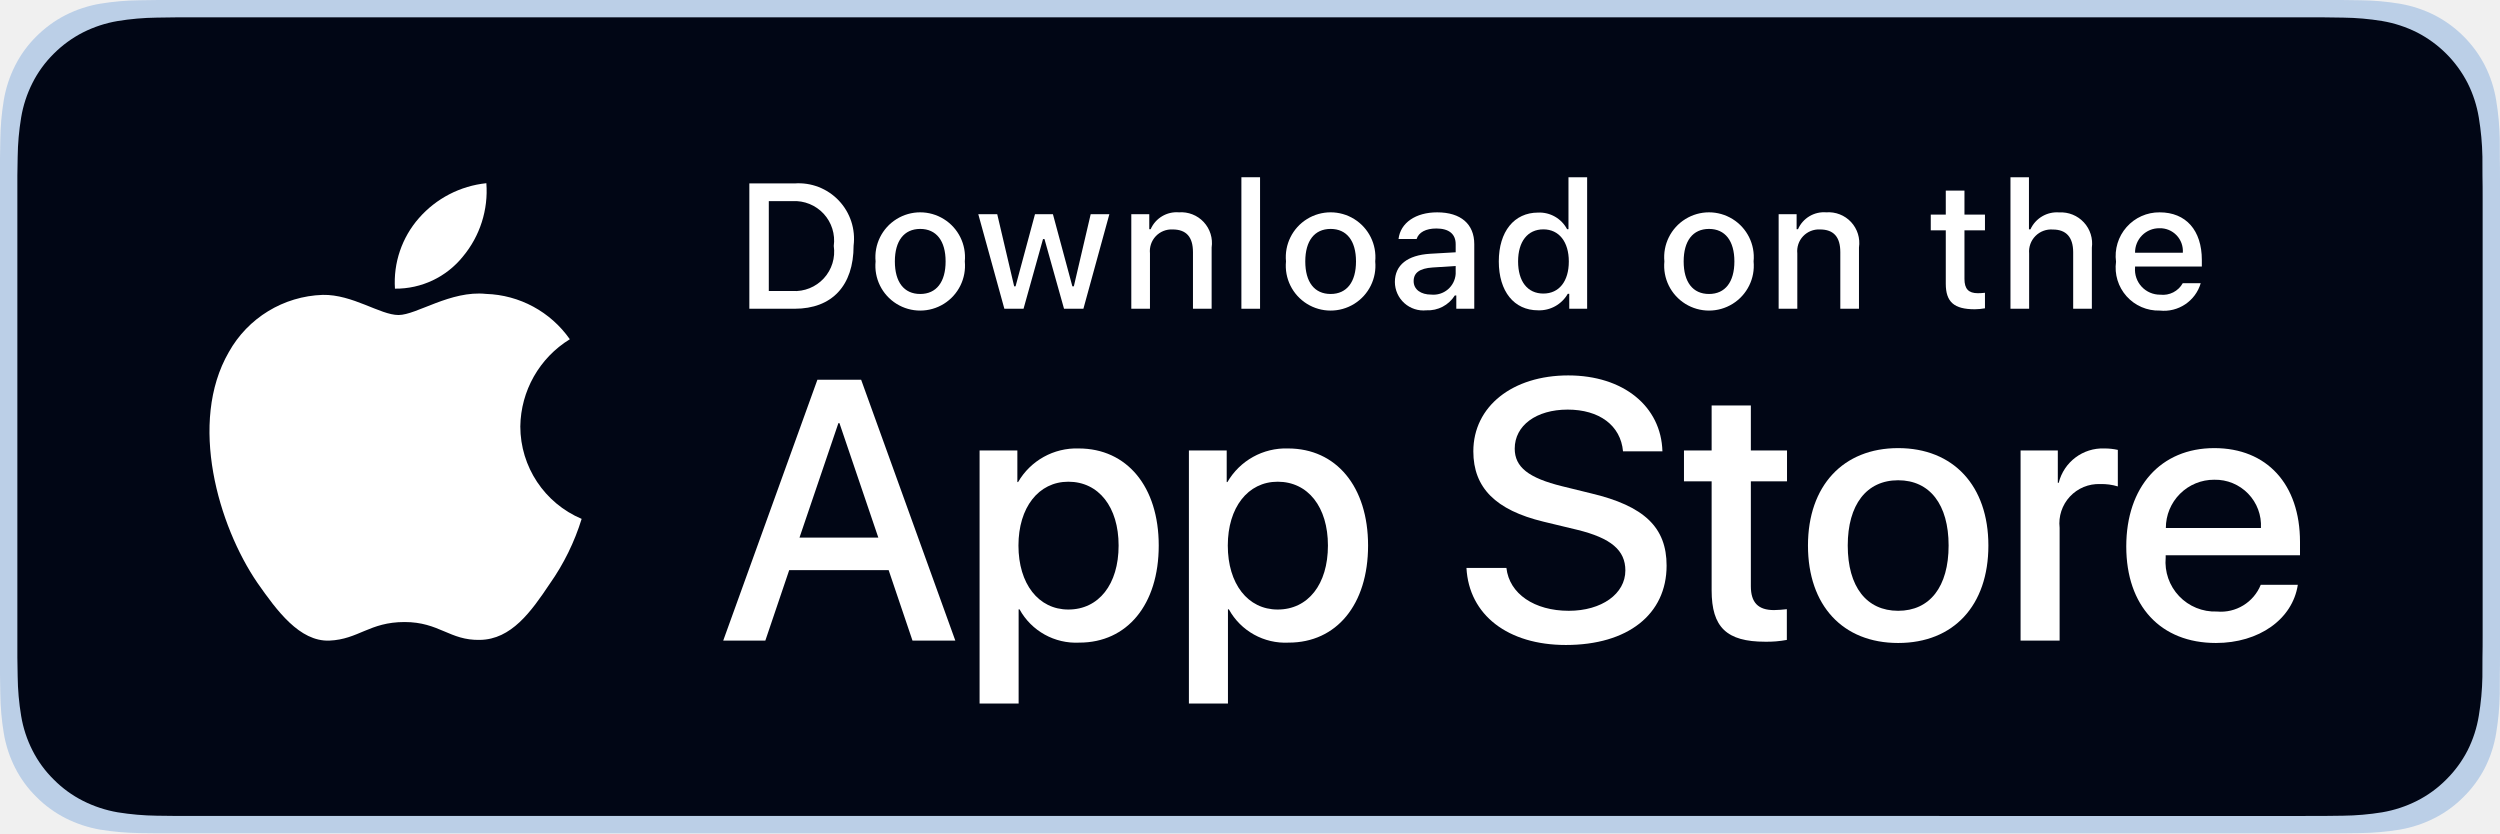
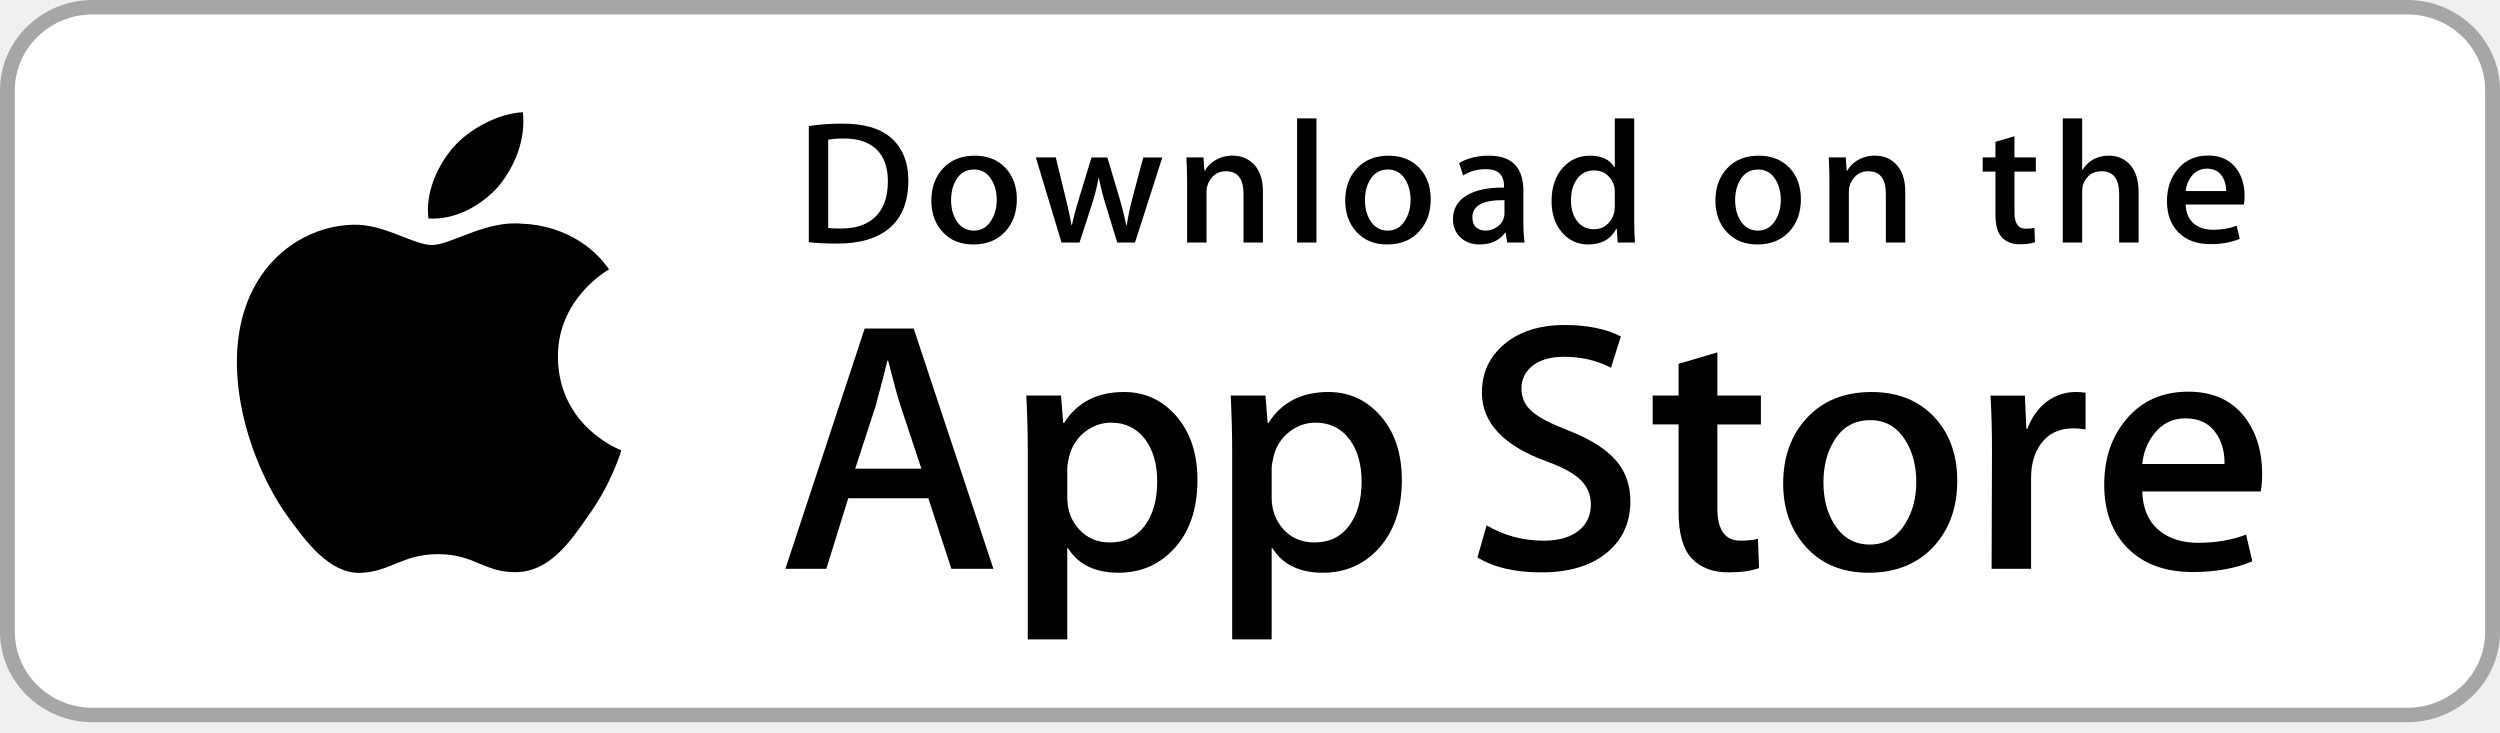
- <svg xmlns="http://www.w3.org/2000/svg" width="144" height="48" viewBox="0 0 144 48" fill="none">
-   <path d="M9.118 47.998C8.751 47.998 8.393 47.993 8.029 47.985C7.275 47.975 6.523 47.909 5.778 47.789C5.084 47.669 4.412 47.447 3.783 47.13C3.16 46.815 2.592 46.402 2.101 45.907C1.602 45.418 1.187 44.851 0.872 44.228C0.553 43.601 0.333 42.929 0.218 42.235C0.094 41.489 0.027 40.736 0.018 39.98C0.01 39.727 0 38.882 0 38.882V9.103C0 9.103 0.011 8.271 0.018 8.027C0.027 7.272 0.094 6.52 0.217 5.776C0.332 5.08 0.553 4.406 0.871 3.777C1.185 3.154 1.598 2.587 2.094 2.096C2.589 1.6 3.159 1.185 3.783 0.866C4.41 0.55 5.081 0.329 5.774 0.212C6.521 0.09 7.275 0.024 8.032 0.015L9.119 0H134.875L135.975 0.015C136.725 0.024 137.473 0.09 138.213 0.211C138.913 0.329 139.591 0.552 140.225 0.87C141.475 1.513 142.492 2.53 143.133 3.78C143.447 4.404 143.664 5.073 143.778 5.763C143.903 6.513 143.973 7.272 143.987 8.032C143.99 8.373 143.99 8.738 143.99 9.103C144 9.553 144 9.983 144 10.415V37.583C144 38.02 144 38.447 143.99 38.876C143.99 39.267 143.99 39.626 143.986 39.994C143.972 40.741 143.903 41.486 143.78 42.223C143.668 42.922 143.448 43.599 143.13 44.231C142.812 44.848 142.4 45.41 141.907 45.898C141.415 46.395 140.846 46.811 140.221 47.127C139.589 47.447 138.912 47.67 138.213 47.789C137.468 47.91 136.716 47.976 135.962 47.985C135.609 47.993 135.24 47.998 134.881 47.998L133.576 48L9.118 47.998Z" fill="#BBCFE7" />
-   <path d="M10.118 46.998C9.751 46.998 9.393 46.993 9.029 46.985C8.275 46.975 7.523 46.909 6.778 46.789C6.084 46.669 5.412 46.447 4.783 46.13C4.16 45.815 3.592 45.402 3.101 44.907C2.602 44.418 2.187 43.851 1.872 43.228C1.553 42.601 1.333 41.929 1.218 41.235C1.094 40.489 1.027 39.736 1.018 38.98C1.01 38.727 1 37.882 1 37.882V10.102C1 10.102 1.011 9.271 1.018 9.027C1.027 8.272 1.094 7.52 1.217 6.776C1.332 6.08 1.553 5.406 1.871 4.777C2.185 4.154 2.598 3.587 3.094 3.096C3.589 2.6 4.159 2.185 4.783 1.866C5.41 1.55 6.081 1.329 6.774 1.212C7.521 1.09 8.275 1.024 9.032 1.015L10.119 1H133.875L134.975 1.015C135.725 1.024 136.473 1.09 137.213 1.211C137.913 1.329 138.591 1.552 139.225 1.87C140.475 2.513 141.492 3.53 142.133 4.78C142.447 5.404 142.664 6.073 142.778 6.763C142.903 7.513 142.973 8.272 142.987 9.032C142.99 9.373 142.99 9.738 142.99 10.102C143 10.553 143 10.983 143 11.415V36.583C143 37.02 143 37.447 142.99 37.876C142.99 38.267 142.99 38.626 142.986 38.994C142.972 39.741 142.903 40.486 142.78 41.223C142.668 41.922 142.448 42.599 142.13 43.231C141.812 43.848 141.4 44.41 140.907 44.898C140.415 45.395 139.846 45.811 139.221 46.127C138.589 46.447 137.912 46.67 137.213 46.789C136.468 46.91 135.716 46.976 134.962 46.985C134.609 46.993 134.24 46.998 133.881 46.998L132.576 47L10.118 46.998Z" fill="#010615" />
-   <path d="M29.97 24.564C29.997 22.511 31.073 20.615 32.822 19.54C31.713 17.957 29.924 16.989 27.992 16.929C25.961 16.716 23.991 18.145 22.955 18.145C21.9 18.145 20.306 16.95 18.589 16.985C16.33 17.058 14.276 18.312 13.177 20.286C10.837 24.338 12.582 30.292 14.824 33.567C15.945 35.171 17.256 36.962 18.971 36.899C20.65 36.829 21.276 35.829 23.302 35.829C25.309 35.829 25.898 36.899 27.648 36.858C29.448 36.829 30.583 35.248 31.665 33.629C32.471 32.486 33.091 31.223 33.503 29.887C31.364 28.982 29.973 26.886 29.97 24.564V24.564Z" fill="white" />
-   <path d="M26.665 14.775C27.647 13.596 28.131 12.081 28.014 10.552C26.513 10.709 25.128 11.426 24.133 12.56C23.15 13.678 22.652 15.141 22.749 16.627C24.269 16.643 25.712 15.96 26.665 14.775V14.775Z" fill="white" />
-   <path fill-rule="evenodd" clip-rule="evenodd" d="M45.458 32.839H51.186L52.56 36.9H55.027L49.602 21.874H47.082L41.657 36.9H44.083L45.458 32.839ZM50.591 30.965H46.051L48.291 24.374H48.353L50.591 30.965Z" fill="white" />
-   <path fill-rule="evenodd" clip-rule="evenodd" d="M62.172 37.015C64.921 37.015 66.743 34.828 66.743 31.423C66.743 28.029 64.91 25.831 62.13 25.831C60.699 25.785 59.359 26.529 58.642 27.767H58.6V25.945H56.424V40.524H58.673V35.098H58.725C59.411 36.345 60.75 37.089 62.172 37.015ZM61.537 27.747C63.286 27.747 64.432 29.205 64.432 31.423C64.432 33.661 63.286 35.109 61.537 35.109C59.819 35.109 58.663 33.631 58.663 31.423C58.663 29.236 59.819 27.747 61.537 27.747Z" fill="white" />
-   <path fill-rule="evenodd" clip-rule="evenodd" d="M74.229 37.015C76.979 37.015 78.801 34.828 78.801 31.423C78.801 28.029 76.968 25.831 74.188 25.831C72.757 25.785 71.417 26.529 70.699 27.767H70.658V25.945H68.481V40.524H70.73V35.098H70.782C71.469 36.345 72.808 37.089 74.229 37.015ZM73.594 27.747C75.343 27.747 76.489 29.205 76.489 31.423H76.489C76.489 33.661 75.343 35.109 73.594 35.109C71.876 35.109 70.721 33.631 70.721 31.423C70.721 29.236 71.876 27.747 73.594 27.747Z" fill="white" />
-   <path d="M86.77 32.714C86.936 34.204 88.384 35.182 90.362 35.182C92.257 35.182 93.621 34.204 93.621 32.86C93.621 31.694 92.798 30.995 90.851 30.517L88.904 30.048C86.145 29.381 84.864 28.091 84.864 25.997C84.864 23.405 87.123 21.624 90.331 21.624C93.506 21.624 95.683 23.405 95.756 25.997H93.486C93.35 24.498 92.111 23.593 90.299 23.593C88.488 23.593 87.248 24.508 87.248 25.841C87.248 26.904 88.04 27.529 89.977 28.007L91.632 28.414C94.715 29.143 95.996 30.381 95.996 32.579C95.996 35.39 93.757 37.151 90.195 37.151C86.863 37.151 84.613 35.431 84.468 32.714L86.77 32.714Z" fill="white" />
-   <path d="M100.849 23.353V25.945H102.932V27.726H100.849V33.765C100.849 34.703 101.266 35.141 102.182 35.141C102.429 35.136 102.676 35.119 102.922 35.089V36.859C102.51 36.936 102.091 36.971 101.673 36.963C99.455 36.963 98.59 36.13 98.59 34.005V27.726H96.997V25.945H98.59V23.353H100.849Z" fill="white" />
-   <path fill-rule="evenodd" clip-rule="evenodd" d="M109.334 25.811C106.169 25.811 104.139 27.977 104.139 31.423C104.139 34.88 106.149 37.036 109.334 37.036C112.521 37.036 114.531 34.88 114.531 31.423C114.531 27.976 112.511 25.811 109.334 25.811ZM109.334 27.663C111.156 27.663 112.24 29.059 112.24 31.423H112.24C112.24 33.797 111.156 35.182 109.334 35.182C107.512 35.182 106.43 33.797 106.43 31.423C106.43 29.07 107.512 27.663 109.334 27.663Z" fill="white" />
-   <path d="M116.385 25.945H118.53V27.81H118.582C118.881 26.609 119.981 25.783 121.217 25.831C121.476 25.83 121.734 25.858 121.987 25.914V28.018C121.66 27.918 121.319 27.872 120.977 27.882C120.316 27.855 119.676 28.119 119.226 28.603C118.775 29.088 118.559 29.745 118.634 30.402V36.9H116.385L116.385 25.945Z" fill="white" />
-   <path fill-rule="evenodd" clip-rule="evenodd" d="M127.638 37.036C130.116 37.036 132.052 35.671 132.355 33.683L130.22 33.683C129.81 34.699 128.781 35.326 127.69 35.224C126.872 35.254 126.08 34.931 125.516 34.337C124.952 33.743 124.671 32.936 124.743 32.12V31.985H132.48V31.214C132.48 27.893 130.574 25.811 127.543 25.811C124.462 25.811 122.473 28.039 122.473 31.475C122.473 34.901 124.451 37.036 127.638 37.036ZM130.23 30.413L124.753 30.413C124.752 29.673 125.045 28.964 125.569 28.442C126.093 27.919 126.804 27.628 127.543 27.633C128.277 27.617 128.984 27.908 129.494 28.436C130.004 28.963 130.271 29.68 130.23 30.413Z" fill="white" />
-   <path fill-rule="evenodd" clip-rule="evenodd" d="M48.317 11.554C47.659 10.859 46.724 10.496 45.77 10.565H43.162V17.784H45.77C47.92 17.784 49.167 16.459 49.167 14.152C49.287 13.203 48.975 12.249 48.317 11.554ZM45.644 16.763H44.283V11.585H45.644C46.323 11.547 46.983 11.815 47.444 12.314C47.904 12.814 48.118 13.493 48.025 14.167C48.125 14.843 47.915 15.528 47.453 16.032C46.991 16.535 46.327 16.804 45.644 16.763Z" fill="white" />
-   <path fill-rule="evenodd" clip-rule="evenodd" d="M51.642 12.619C50.809 13.136 50.34 14.081 50.434 15.058C50.338 16.035 50.806 16.982 51.641 17.501C52.475 18.019 53.531 18.019 54.366 17.501C55.2 16.982 55.668 16.035 55.573 15.058C55.666 14.081 55.198 13.136 54.364 12.619C53.531 12.101 52.476 12.101 51.642 12.619ZM53.005 13.186C53.936 13.186 54.467 13.877 54.467 15.058H54.467C54.467 16.243 53.936 16.933 53.005 16.933C52.07 16.933 51.544 16.248 51.544 15.058C51.544 13.877 52.07 13.186 53.005 13.186Z" fill="white" />
-   <path d="M62.404 17.784H61.288L60.162 13.771H60.077L58.956 17.784H57.851L56.349 12.336H57.44L58.416 16.493H58.496L59.616 12.336H60.648L61.768 16.493H61.853L62.824 12.336H63.9L62.404 17.784Z" fill="white" />
-   <path d="M65.163 12.336H66.198V13.201H66.278C66.558 12.564 67.211 12.174 67.904 12.23C68.441 12.19 68.967 12.396 69.334 12.79C69.701 13.185 69.869 13.724 69.79 14.257V17.784H68.715V14.527C68.715 13.651 68.334 13.216 67.539 13.216C67.175 13.199 66.821 13.342 66.571 13.607C66.321 13.873 66.2 14.234 66.238 14.597V17.784H65.163L65.163 12.336Z" fill="white" />
-   <path d="M71.504 10.209H72.579V17.784H71.504V10.209Z" fill="white" />
-   <path fill-rule="evenodd" clip-rule="evenodd" d="M75.282 12.618C74.448 13.136 73.98 14.081 74.073 15.058C73.978 16.035 74.446 16.982 75.281 17.501C76.115 18.019 77.171 18.019 78.006 17.501C78.84 16.982 79.308 16.035 79.213 15.058C79.306 14.081 78.838 13.136 78.004 12.618C77.171 12.101 76.116 12.101 75.282 12.618ZM76.645 13.186C77.576 13.186 78.106 13.877 78.106 15.058H78.106C78.106 16.243 77.576 16.933 76.645 16.933C75.71 16.933 75.184 16.248 75.184 15.058C75.184 13.877 75.71 13.186 76.645 13.186Z" fill="white" />
-   <path fill-rule="evenodd" clip-rule="evenodd" d="M82.372 14.617C81.075 14.697 80.345 15.263 80.345 16.243C80.347 16.709 80.545 17.151 80.891 17.462C81.237 17.772 81.699 17.922 82.161 17.874C82.821 17.905 83.446 17.578 83.798 17.019H83.883V17.784H84.918V14.062C84.918 12.911 84.148 12.231 82.782 12.231C81.546 12.231 80.665 12.831 80.555 13.767H81.597C81.716 13.382 82.132 13.161 82.732 13.161C83.467 13.161 83.847 13.486 83.847 14.062V14.532L82.372 14.617ZM83.847 15.322V15.778C83.824 16.125 83.66 16.448 83.395 16.672C83.129 16.897 82.783 17.004 82.437 16.969C81.852 16.969 81.426 16.684 81.426 16.193C81.426 15.713 81.767 15.458 82.517 15.407L83.847 15.322Z" fill="white" />
-   <path fill-rule="evenodd" clip-rule="evenodd" d="M88.593 12.245C87.216 12.245 86.331 13.336 86.331 15.058C86.331 16.783 87.207 17.874 88.593 17.874C89.296 17.9 89.955 17.534 90.304 16.923H90.389V17.784H91.419V10.209H90.344V13.201H90.264C89.939 12.586 89.288 12.213 88.593 12.245ZM88.898 16.909C87.987 16.909 87.442 16.213 87.442 15.058H87.442C87.442 13.911 87.993 13.211 88.898 13.211C89.798 13.211 90.364 13.927 90.364 15.062C90.364 16.203 89.804 16.909 88.898 16.909Z" fill="white" />
-   <path fill-rule="evenodd" clip-rule="evenodd" d="M97.077 12.619C96.243 13.136 95.775 14.081 95.868 15.058C95.773 16.035 96.241 16.982 97.075 17.501C97.91 18.019 98.966 18.019 99.8 17.501C100.635 16.982 101.102 16.035 101.007 15.058C101.101 14.081 100.632 13.136 99.799 12.619C98.965 12.101 97.91 12.101 97.077 12.619ZM98.439 13.186C99.371 13.186 99.901 13.877 99.901 15.058C99.901 16.243 99.371 16.933 98.439 16.933C97.505 16.933 96.979 16.248 96.979 15.058C96.979 13.877 97.505 13.186 98.439 13.186Z" fill="white" />
-   <path d="M102.45 12.336H103.485V13.201H103.565C103.845 12.564 104.498 12.174 105.191 12.23C105.728 12.19 106.255 12.396 106.622 12.79C106.988 13.185 107.156 13.724 107.077 14.257V17.784H106.002V14.527C106.002 13.651 105.622 13.216 104.826 13.216C104.462 13.199 104.109 13.342 103.858 13.607C103.608 13.873 103.487 14.234 103.525 14.597V17.784H102.45V12.336Z" fill="white" />
-   <path d="M113.153 10.979V12.361H114.334V13.266H113.153V16.068C113.153 16.639 113.388 16.889 113.924 16.889C114.061 16.888 114.198 16.88 114.334 16.864V17.759C114.141 17.794 113.945 17.812 113.749 17.814C112.553 17.814 112.077 17.394 112.077 16.343V13.266H111.212V12.36H112.077V10.979H113.153Z" fill="white" />
-   <path d="M115.803 10.209H116.868V13.211H116.953C117.246 12.568 117.911 12.178 118.615 12.235C119.149 12.206 119.668 12.417 120.031 12.81C120.394 13.202 120.562 13.736 120.491 14.267V17.784H119.415V14.532C119.415 13.662 119.01 13.221 118.25 13.221C117.876 13.19 117.507 13.326 117.243 13.592C116.978 13.859 116.845 14.228 116.878 14.602V17.784H115.803L115.803 10.209Z" fill="white" />
-   <path fill-rule="evenodd" clip-rule="evenodd" d="M124.4 17.889C125.465 18.005 126.46 17.341 126.761 16.313L125.726 16.313C125.468 16.776 124.956 17.037 124.43 16.974C124.024 16.978 123.635 16.811 123.359 16.514C123.083 16.217 122.945 15.817 122.979 15.413V15.352H126.826V14.977C126.826 13.266 125.912 12.231 124.395 12.231C123.667 12.224 122.972 12.534 122.49 13.081C122.008 13.627 121.787 14.355 121.883 15.077C121.784 15.797 122.006 16.524 122.491 17.066C122.975 17.608 123.674 17.909 124.4 17.889ZM125.731 14.557H122.979C122.974 14.181 123.121 13.82 123.386 13.554C123.652 13.288 124.014 13.141 124.39 13.146C124.76 13.137 125.117 13.286 125.373 13.555C125.628 13.823 125.758 14.187 125.731 14.557Z" fill="white" />
+ <svg xmlns="http://www.w3.org/2000/svg" width="140" height="41" viewBox="0 0 140 41" fill="none">
+   <path d="M139.222 35.78C139.222 37.935 137.44 39.681 135.236 39.681H4.77C2.566 39.681 0.778 37.935 0.778 35.78V4.669C0.778 2.515 2.566 0.763 4.77 0.763H135.235C137.44 0.763 139.221 2.515 139.221 4.669L139.222 35.78Z" fill="white" />
+   <path d="M134.815 0.81C137.216 0.81 139.169 2.715 139.169 5.055V35.389C139.169 37.73 137.216 39.634 134.815 39.634H5.185C2.784 39.634 0.831 37.73 0.831 35.389V5.055C0.831 2.715 2.784 0.81 5.185 0.81H134.815ZM134.815 -0H5.185C2.335 -0 0 2.276 0 5.055V35.389C0 38.168 2.335 40.444 5.185 40.444H134.815C137.665 40.444 140 38.168 140 35.389V5.055C140 2.276 137.665 -0 134.815 -0Z" fill="#A6A6A6" />
+   <path d="M31.244 20.004C31.214 16.745 33.98 15.16 34.107 15.086C32.54 12.858 30.111 12.554 29.258 12.53C27.218 12.32 25.239 13.72 24.2 13.72C23.14 13.72 21.54 12.55 19.816 12.584C17.596 12.618 15.52 13.87 14.382 15.816C12.032 19.782 13.784 25.611 16.036 28.818C17.162 30.388 18.478 32.141 20.2 32.08C21.886 32.012 22.515 31.032 24.549 31.032C26.564 31.032 27.155 32.08 28.912 32.04C30.72 32.012 31.859 30.463 32.946 28.878C34.247 27.079 34.77 25.306 34.791 25.215C34.748 25.201 31.278 23.91 31.244 20.004Z" fill="black" />
+   <path d="M27.925 10.421C28.832 9.315 29.452 7.812 29.28 6.286C27.968 6.343 26.327 7.171 25.383 8.252C24.547 9.204 23.8 10.765 23.993 12.233C25.466 12.341 26.98 11.508 27.925 10.421Z" fill="black" />
+   <path d="M50.867 10.12C50.867 11.31 50.501 12.206 49.77 12.808C49.092 13.363 48.13 13.641 46.883 13.641C46.265 13.641 45.736 13.614 45.294 13.562V7.059C45.871 6.968 46.494 6.922 47.166 6.922C48.353 6.922 49.248 7.174 49.852 7.677C50.528 8.246 50.867 9.06 50.867 10.12ZM49.721 10.149C49.721 9.378 49.511 8.786 49.092 8.374C48.673 7.962 48.062 7.756 47.256 7.756C46.914 7.756 46.622 7.778 46.38 7.825V12.768C46.514 12.788 46.759 12.797 47.115 12.797C47.946 12.797 48.588 12.572 49.041 12.121C49.493 11.67 49.721 11.013 49.721 10.149Z" fill="black" />
+   <path d="M56.943 11.16C56.943 11.893 56.728 12.493 56.299 12.964C55.849 13.449 55.252 13.69 54.508 13.69C53.79 13.69 53.219 13.459 52.793 12.994C52.367 12.53 52.155 11.944 52.155 11.238C52.155 10.5 52.374 9.895 52.813 9.425C53.253 8.954 53.844 8.719 54.589 8.719C55.306 8.719 55.883 8.95 56.319 9.414C56.734 9.865 56.943 10.448 56.943 11.16ZM55.816 11.194C55.816 10.754 55.718 10.377 55.524 10.062C55.296 9.682 54.971 9.492 54.549 9.492C54.113 9.492 53.781 9.682 53.553 10.062C53.358 10.377 53.261 10.76 53.261 11.213C53.261 11.653 53.359 12.03 53.553 12.345C53.788 12.725 54.116 12.915 54.539 12.915C54.954 12.915 55.279 12.722 55.514 12.335C55.715 12.014 55.816 11.634 55.816 11.194Z" fill="black" />
+   <path d="M65.09 8.816L63.56 13.583H62.565L61.931 11.513C61.77 10.996 61.64 10.483 61.538 9.973H61.518C61.424 10.497 61.293 11.009 61.125 11.513L60.452 13.583H59.445L58.007 8.816H59.124L59.676 11.082C59.81 11.618 59.92 12.129 60.008 12.612H60.028C60.109 12.214 60.243 11.706 60.431 11.092L61.125 8.817H62.011L62.676 11.044C62.836 11.587 62.967 12.11 63.068 12.613H63.098C63.171 12.123 63.282 11.6 63.429 11.044L64.023 8.817H65.09V8.816Z" fill="black" />
+   <path d="M70.724 13.582H69.637V10.852C69.637 10.011 69.309 9.59 68.652 9.59C68.329 9.59 68.069 9.706 67.867 9.937C67.667 10.169 67.565 10.442 67.565 10.754V13.581H66.478V10.178C66.478 9.759 66.465 9.305 66.439 8.814H67.394L67.445 9.559H67.475C67.602 9.328 67.79 9.136 68.038 8.984C68.333 8.806 68.662 8.716 69.023 8.716C69.48 8.716 69.859 8.859 70.161 9.148C70.536 9.5 70.724 10.027 70.724 10.727V13.582V13.582Z" fill="black" />
+   <path d="M73.721 13.582H72.635V6.629H73.721V13.582Z" fill="black" />
+   <path d="M80.12 11.16C80.12 11.893 79.905 12.493 79.475 12.964C79.025 13.449 78.428 13.69 77.685 13.69C76.966 13.69 76.394 13.459 75.969 12.994C75.544 12.53 75.332 11.944 75.332 11.238C75.332 10.5 75.55 9.895 75.99 9.425C76.43 8.954 77.021 8.719 77.764 8.719C78.483 8.719 79.059 8.95 79.496 9.414C79.911 9.865 80.12 10.448 80.12 11.16ZM78.991 11.194C78.991 10.754 78.894 10.377 78.7 10.062C78.473 9.682 78.147 9.492 77.726 9.492C77.288 9.492 76.957 9.682 76.73 10.062C76.534 10.377 76.438 10.76 76.438 11.213C76.438 11.653 76.535 12.03 76.73 12.345C76.965 12.725 77.293 12.915 77.716 12.915C78.13 12.915 78.455 12.722 78.689 12.335C78.892 12.014 78.991 11.634 78.991 11.194Z" fill="black" />
+   <path d="M85.379 13.582H84.403L84.323 13.033H84.293C83.959 13.471 83.483 13.69 82.865 13.69C82.403 13.69 82.03 13.546 81.749 13.259C81.493 12.998 81.366 12.673 81.366 12.288C81.366 11.706 81.615 11.262 82.116 10.954C82.616 10.647 83.319 10.496 84.224 10.503V10.414C84.224 9.786 83.886 9.473 83.209 9.473C82.727 9.473 82.301 9.591 81.934 9.826L81.713 9.13C82.168 8.856 82.729 8.719 83.39 8.719C84.668 8.719 85.309 9.376 85.309 10.69V12.446C85.309 12.922 85.333 13.301 85.379 13.582ZM84.251 11.944V11.209C83.052 11.189 82.453 11.509 82.453 12.17C82.453 12.418 82.521 12.604 82.661 12.729C82.801 12.853 82.98 12.915 83.192 12.915C83.431 12.915 83.654 12.841 83.857 12.694C84.061 12.547 84.187 12.36 84.233 12.13C84.245 12.079 84.251 12.016 84.251 11.944Z" fill="black" />
+   <path d="M91.555 13.582H90.59L90.54 12.817H90.51C90.201 13.399 89.677 13.691 88.939 13.691C88.35 13.691 87.86 13.465 87.471 13.014C87.082 12.563 86.888 11.978 86.888 11.259C86.888 10.487 87.099 9.862 87.522 9.385C87.931 8.94 88.433 8.718 89.031 8.718C89.687 8.718 90.147 8.933 90.408 9.365H90.429V6.629H91.516V12.298C91.516 12.762 91.529 13.19 91.555 13.582ZM90.429 11.572V10.777C90.429 10.64 90.418 10.529 90.398 10.444C90.337 10.189 90.206 9.975 90.005 9.802C89.803 9.629 89.56 9.542 89.278 9.542C88.873 9.542 88.556 9.699 88.322 10.013C88.091 10.328 87.974 10.729 87.974 11.219C87.974 11.691 88.085 12.073 88.308 12.367C88.543 12.68 88.861 12.837 89.258 12.837C89.615 12.837 89.9 12.707 90.117 12.445C90.326 12.203 90.429 11.912 90.429 11.572Z" fill="black" />
+   <path d="M100.85 11.16C100.85 11.893 100.635 12.493 100.206 12.964C99.756 13.449 99.16 13.69 98.415 13.69C97.698 13.69 97.127 13.459 96.7 12.994C96.274 12.53 96.062 11.944 96.062 11.238C96.062 10.5 96.281 9.895 96.72 9.425C97.16 8.954 97.751 8.719 98.497 8.719C99.213 8.719 99.791 8.95 100.227 9.414C100.641 9.865 100.85 10.448 100.85 11.16ZM99.724 11.194C99.724 10.754 99.626 10.377 99.432 10.062C99.203 9.682 98.879 9.492 98.456 9.492C98.021 9.492 97.689 9.682 97.46 10.062C97.265 10.377 97.168 10.76 97.168 11.213C97.168 11.653 97.266 12.03 97.46 12.345C97.695 12.725 98.023 12.915 98.446 12.915C98.861 12.915 99.187 12.722 99.422 12.335C99.622 12.014 99.724 11.634 99.724 11.194Z" fill="black" />
+   <path d="M106.694 13.582H105.608V10.852C105.608 10.011 105.28 9.59 104.622 9.59C104.299 9.59 104.039 9.706 103.838 9.937C103.636 10.169 103.536 10.442 103.536 10.754V13.581H102.448V10.178C102.448 9.759 102.436 9.305 102.41 8.814H103.364L103.415 9.559H103.445C103.572 9.328 103.761 9.136 104.008 8.984C104.303 8.806 104.632 8.716 104.994 8.716C105.449 8.716 105.829 8.859 106.131 9.148C106.507 9.5 106.694 10.027 106.694 10.727V13.582V13.582Z" fill="black" />
+   <path d="M114.008 9.61H112.811V11.925C112.811 12.514 113.024 12.808 113.445 12.808C113.64 12.808 113.801 12.792 113.929 12.758L113.957 13.562C113.742 13.641 113.46 13.68 113.113 13.68C112.684 13.68 112.35 13.553 112.108 13.298C111.865 13.043 111.745 12.615 111.745 12.013V9.61H111.031V8.816H111.745V7.942L112.81 7.629V8.815H114.007V9.61H114.008Z" fill="black" />
+   <path d="M119.761 13.582H118.673V10.873C118.673 10.018 118.346 9.59 117.689 9.59C117.185 9.59 116.841 9.838 116.652 10.334C116.62 10.438 116.601 10.565 116.601 10.715V13.581H115.516V6.629H116.601V9.501H116.622C116.964 8.979 117.455 8.718 118.091 8.718C118.541 8.718 118.913 8.861 119.209 9.15C119.577 9.509 119.761 10.042 119.761 10.748V13.582V13.582Z" fill="black" />
+   <path d="M125.696 10.974C125.696 11.164 125.682 11.324 125.656 11.454H122.396C122.411 11.925 122.567 12.284 122.868 12.533C123.144 12.755 123.5 12.867 123.935 12.867C124.418 12.867 124.857 12.792 125.254 12.641L125.424 13.377C124.96 13.573 124.415 13.671 123.783 13.671C123.026 13.671 122.43 13.454 121.998 13.019C121.565 12.585 121.35 12.001 121.35 11.269C121.35 10.55 121.55 9.952 121.954 9.474C122.375 8.965 122.944 8.71 123.663 8.71C124.366 8.71 124.9 8.965 125.261 9.474C125.552 9.879 125.696 10.379 125.696 10.974ZM124.659 10.7C124.668 10.385 124.596 10.114 124.449 9.886C124.26 9.592 123.973 9.444 123.584 9.444C123.229 9.444 122.94 9.588 122.719 9.876C122.539 10.105 122.432 10.379 122.396 10.7H124.659Z" fill="black" />
+   <path d="M55.632 31.854H53.277L51.987 27.902H47.502L46.274 31.854H43.981L48.423 18.398H51.167L55.632 31.854ZM51.598 26.244L50.431 22.73C50.308 22.371 50.076 21.526 49.735 20.195H49.694C49.558 20.767 49.339 21.613 49.038 22.73L47.892 26.244H51.598V26.244Z" fill="black" />
+   <path d="M67.057 26.883C67.057 28.534 66.6 29.838 65.685 30.795C64.866 31.648 63.848 32.073 62.634 32.073C61.323 32.073 60.382 31.614 59.808 30.696H59.767V35.807H57.556V25.345C57.556 24.308 57.528 23.243 57.474 22.151H59.418L59.541 23.689H59.583C60.32 22.53 61.439 21.952 62.941 21.952C64.115 21.952 65.095 22.404 65.879 23.309C66.665 24.215 67.057 25.406 67.057 26.883ZM64.804 26.962C64.804 26.018 64.587 25.239 64.149 24.627C63.671 23.988 63.029 23.668 62.224 23.668C61.679 23.668 61.183 23.846 60.74 24.197C60.296 24.551 60.006 25.013 59.87 25.585C59.802 25.852 59.768 26.07 59.768 26.242V27.86C59.768 28.566 59.989 29.161 60.433 29.648C60.877 30.134 61.454 30.377 62.163 30.377C62.996 30.377 63.644 30.063 64.108 29.438C64.572 28.812 64.804 27.988 64.804 26.962Z" fill="black" />
+   <path d="M78.503 26.883C78.503 28.534 78.045 29.838 77.13 30.795C76.311 31.648 75.294 32.073 74.08 32.073C72.769 32.073 71.827 31.614 71.255 30.696H71.213V35.807H69.002V25.345C69.002 24.308 68.974 23.243 68.92 22.151H70.865L70.988 23.689H71.03C71.766 22.53 72.885 21.952 74.388 21.952C75.561 21.952 76.541 22.404 77.327 23.309C78.11 24.215 78.503 25.406 78.503 26.883ZM76.25 26.962C76.25 26.018 76.031 25.239 75.594 24.627C75.116 23.988 74.476 23.668 73.67 23.668C73.124 23.668 72.629 23.846 72.185 24.197C71.741 24.551 71.452 25.013 71.316 25.585C71.249 25.852 71.213 26.07 71.213 26.242V27.86C71.213 28.566 71.435 29.161 71.877 29.648C72.321 30.133 72.897 30.377 73.609 30.377C74.442 30.377 75.09 30.063 75.553 29.438C76.018 28.812 76.25 27.988 76.25 26.962Z" fill="black" />
+   <path d="M91.3 28.081C91.3 29.225 90.892 30.157 90.074 30.875C89.175 31.661 87.923 32.053 86.314 32.053C84.829 32.053 83.639 31.774 82.738 31.215L83.25 29.418C84.221 29.991 85.286 30.278 86.446 30.278C87.279 30.278 87.927 30.094 88.393 29.728C88.856 29.362 89.088 28.87 89.088 28.258C89.088 27.712 88.897 27.252 88.514 26.878C88.133 26.505 87.498 26.159 86.61 25.838C84.194 24.959 82.987 23.672 82.987 21.98C82.987 20.873 83.41 19.967 84.257 19.261C85.101 18.554 86.227 18.201 87.636 18.201C88.892 18.201 89.935 18.415 90.768 18.84L90.215 20.598C89.437 20.185 88.558 19.979 87.573 19.979C86.796 19.979 86.188 20.166 85.752 20.538C85.384 20.87 85.2 21.276 85.2 21.756C85.2 22.288 85.41 22.728 85.833 23.074C86.201 23.393 86.87 23.739 87.841 24.112C89.028 24.578 89.901 25.123 90.462 25.748C91.021 26.371 91.3 27.151 91.3 28.081Z" fill="black" />
+   <path d="M98.61 23.769H96.173V28.48C96.173 29.678 96.602 30.276 97.463 30.276C97.858 30.276 98.186 30.243 98.445 30.176L98.506 31.813C98.07 31.972 97.497 32.052 96.787 32.052C95.913 32.052 95.231 31.792 94.739 31.273C94.248 30.753 94.001 29.882 94.001 28.657V23.767H92.549V22.149H94.001V20.372L96.173 19.733V22.149H98.61V23.769Z" fill="black" />
+   <path d="M109.606 26.923C109.606 28.414 109.168 29.639 108.295 30.596C107.379 31.582 106.164 32.073 104.648 32.073C103.188 32.073 102.026 31.601 101.159 30.657C100.292 29.712 99.858 28.52 99.858 27.084C99.858 25.58 100.304 24.348 101.199 23.391C102.092 22.432 103.297 21.953 104.812 21.953C106.272 21.953 107.447 22.425 108.334 23.371C109.182 24.288 109.606 25.472 109.606 26.923ZM107.312 26.992C107.312 26.098 107.116 25.33 106.718 24.69C106.255 23.916 105.592 23.529 104.734 23.529C103.845 23.529 103.17 23.917 102.706 24.69C102.309 25.331 102.113 26.111 102.113 27.033C102.113 27.928 102.309 28.695 102.706 29.334C103.184 30.109 103.852 30.495 104.714 30.495C105.558 30.495 106.221 30.101 106.699 29.314C107.106 28.662 107.312 27.886 107.312 26.992Z" fill="black" />
+   <path d="M116.792 24.047C116.573 24.008 116.34 23.988 116.095 23.988C115.318 23.988 114.716 24.274 114.293 24.847C113.925 25.352 113.74 25.991 113.74 26.763V31.854H111.53L111.551 25.207C111.551 24.089 111.523 23.07 111.468 22.152H113.394L113.475 24.009H113.536C113.769 23.371 114.137 22.857 114.641 22.472C115.134 22.125 115.666 21.952 116.239 21.952C116.444 21.952 116.628 21.966 116.792 21.992V24.047Z" fill="black" />
+   <path d="M126.68 26.543C126.68 26.93 126.654 27.255 126.599 27.521H119.966C119.992 28.48 120.313 29.213 120.929 29.718C121.488 30.17 122.211 30.397 123.098 30.397C124.08 30.397 124.976 30.244 125.782 29.938L126.129 31.434C125.187 31.834 124.075 32.034 122.792 32.034C121.249 32.034 120.038 31.591 119.157 30.706C118.277 29.821 117.836 28.633 117.836 27.143C117.836 25.68 118.246 24.461 119.066 23.49C119.925 22.452 121.085 21.934 122.546 21.934C123.98 21.934 125.066 22.452 125.803 23.49C126.387 24.314 126.68 25.333 126.68 26.543ZM124.572 25.984C124.586 25.345 124.442 24.793 124.143 24.327C123.76 23.727 123.172 23.428 122.381 23.428C121.658 23.428 121.07 23.72 120.621 24.307C120.253 24.773 120.034 25.332 119.966 25.983H124.572V25.984Z" fill="black" />
</svg>
